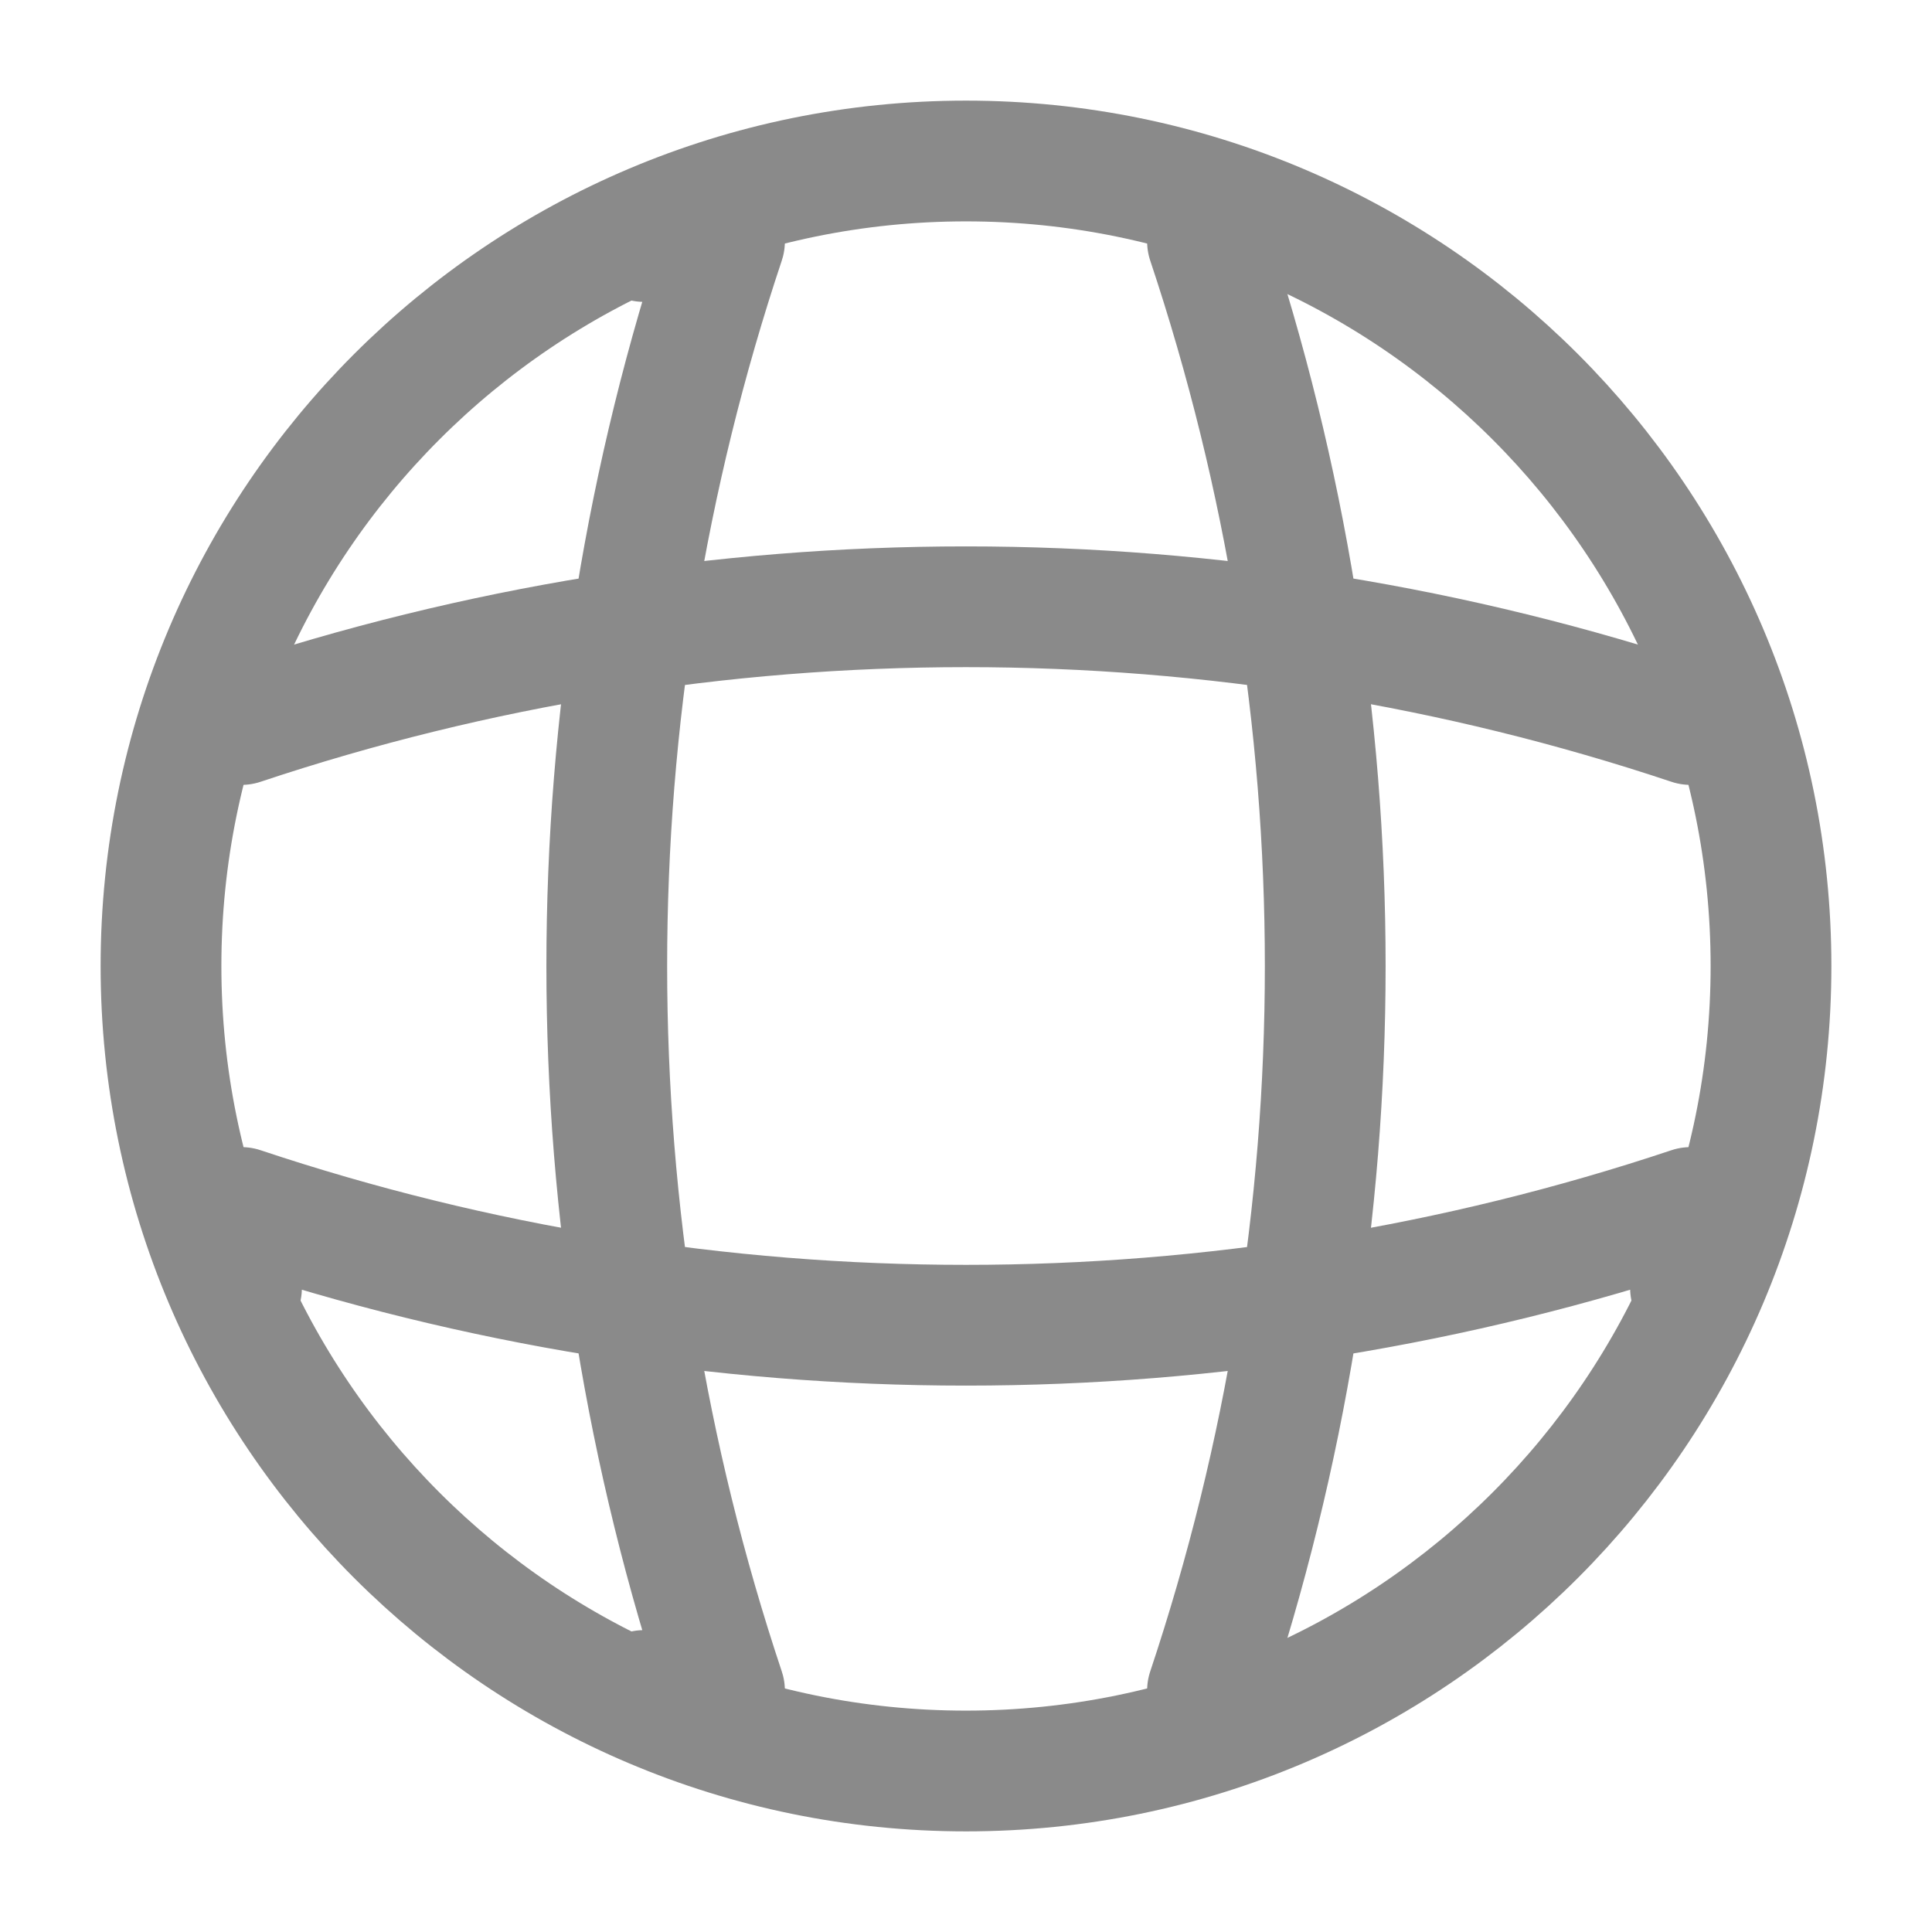
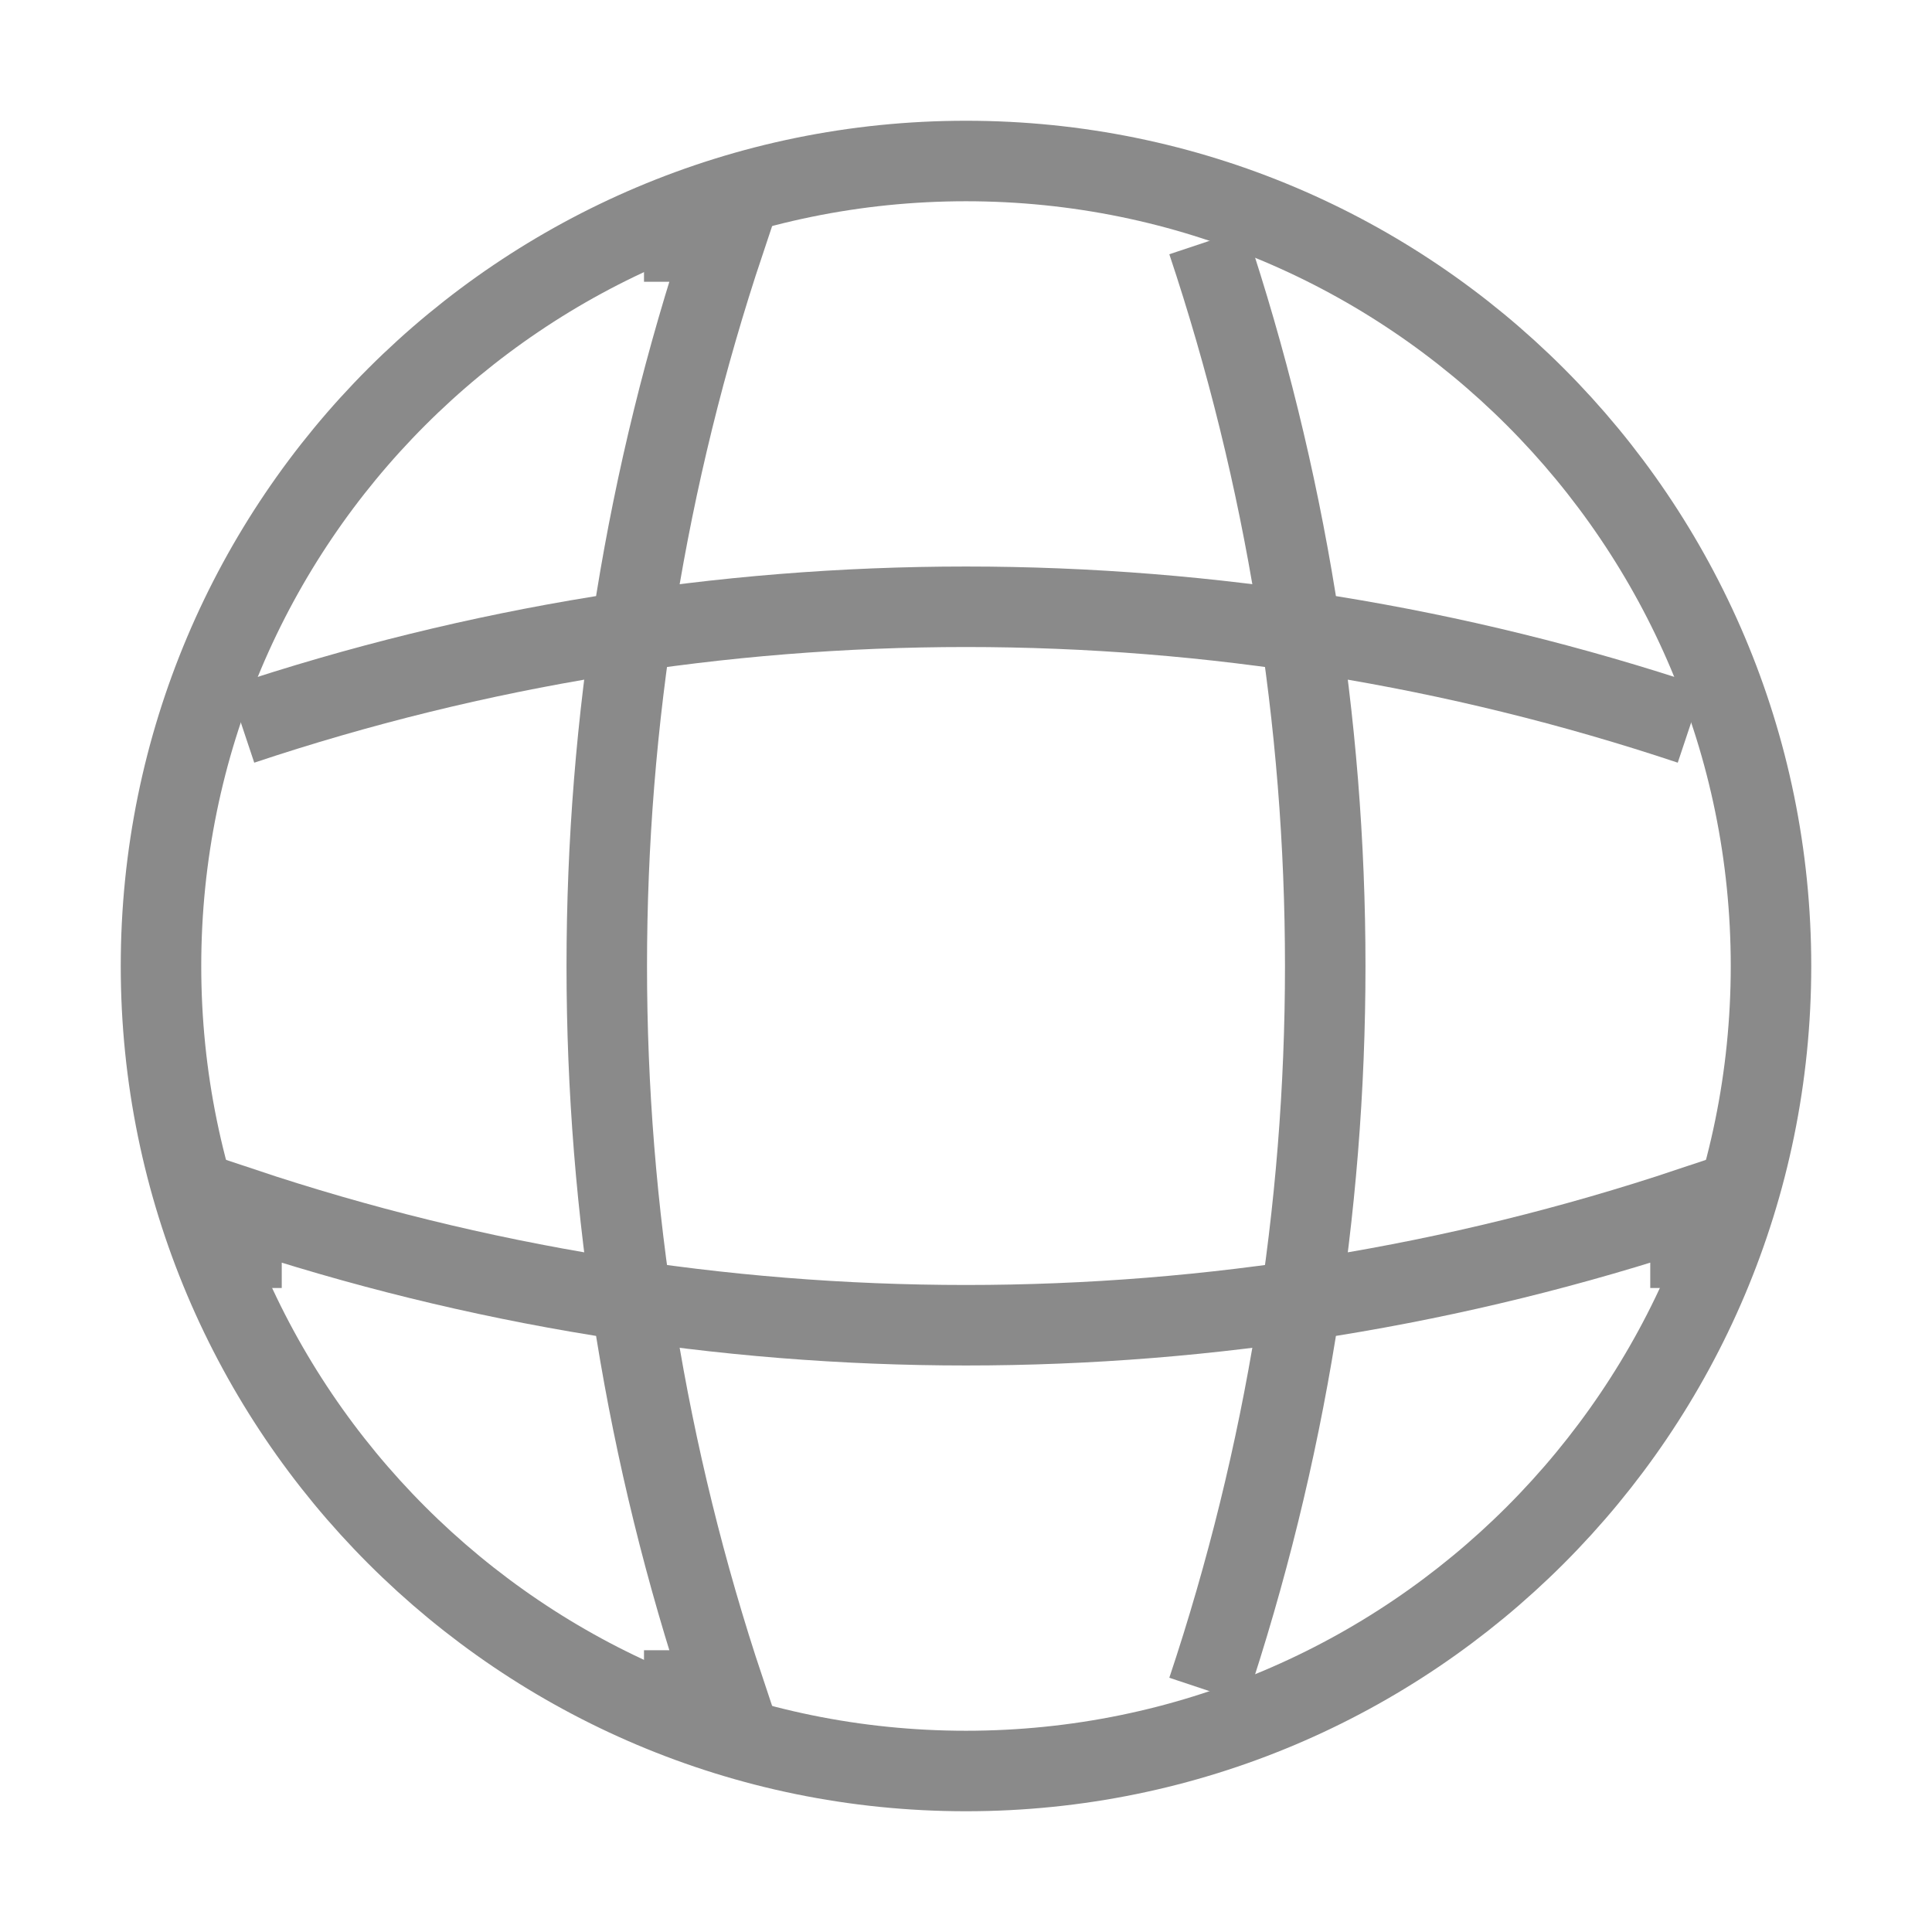
<svg xmlns="http://www.w3.org/2000/svg" width="24" height="24" viewBox="0 0 24 24" fill="none">
-   <path d="M12 22C17.523 22 22 17.523 22 12C22 6.477 17.523 2 12 2C6.477 2 2 6.477 2 12C2 17.523 6.477 22 12 22Z" stroke="#8A8A8A" stroke-width="1.5" stroke-linecap="round" stroke-linejoin="round" />
-   <path d="M8 3H9C7.05 8.84 7.05 15.16 9 21H8" stroke="#8A8A8A" stroke-width="1.5" stroke-linecap="round" stroke-linejoin="round" />
-   <path d="M15 3C16.95 8.84 16.95 15.16 15 21" stroke="#8A8A8A" stroke-width="1.5" stroke-linecap="round" stroke-linejoin="round" />
-   <path d="M3 16V15C8.84 16.95 15.16 16.95 21 15V16" stroke="#8A8A8A" stroke-width="1.5" stroke-linecap="round" stroke-linejoin="round" />
-   <path d="M3 9C8.84 7.05 15.16 7.05 21 9" stroke="#8A8A8A" stroke-width="1.5" stroke-linecap="round" stroke-linejoin="round" />
+   <path d="M12 22C17.523 22 22 17.523 22 12C22 6.477 17.523 2 12 2C6.477 2 2 6.477 2 12C2 17.523 6.477 22 12 22Z" stroke="#8A8A8A" strokeWidth="1.5" strokeLinecap="round" strokeLinejoin="round" />
+   <path d="M8 3H9C7.05 8.84 7.05 15.16 9 21H8" stroke="#8A8A8A" strokeWidth="1.5" strokeLinecap="round" strokeLinejoin="round" />
+   <path d="M15 3C16.95 8.84 16.95 15.16 15 21" stroke="#8A8A8A" strokeWidth="1.5" strokeLinecap="round" strokeLinejoin="round" />
+   <path d="M3 16V15C8.84 16.95 15.16 16.95 21 15V16" stroke="#8A8A8A" strokeWidth="1.5" strokeLinecap="round" strokeLinejoin="round" />
+   <path d="M3 9C8.84 7.05 15.16 7.05 21 9" stroke="#8A8A8A" strokeWidth="1.5" strokeLinecap="round" strokeLinejoin="round" />
</svg>
